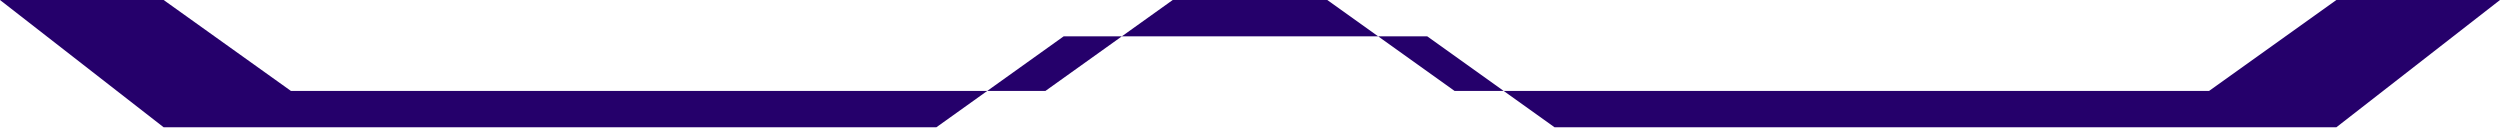
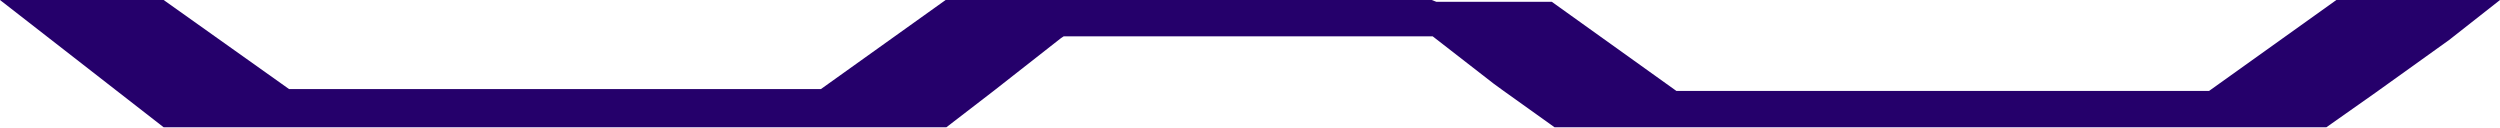
- <svg xmlns="http://www.w3.org/2000/svg" version="1.1" viewBox="0 0 275 14" aria-hidden="true">
-   <polygon fill="#25006B" points="0,0 18,14 103,14 117,4 157,4 171,14 257,14 275,0 257,0 243,10 160,10 146,0 129,0 115,10 32,10 18,0" />
+ <svg xmlns="http://www.w3.org/2000/svg" version="1.1" id="Camada_1" x="0px" y="0px" viewBox="-168 390 275 14" style="enable-background:new -168 390 275 14;" xml:space="preserve">
+   <style type="text/css">
+ 	.st0{fill:#25006B;}
+ </style>
+   <polyline class="st0" points="-150,404 -65,404 -64.7,404 -63.9,404 -58.7,400 -51.3,394.2 -51,394 -10.4,394 -3.7,399.2 -2.6,400   3,404 87.9,404 93.3,400.2 101.4,394.4 107,390 89,390 75,400 16.4,400 2.7,390.2 -10,390.2 -10.5,390 -45.9,390 -45.7,389.8   -63.7,389.8 -77.7,399.8 -136.2,399.8 -150,390 -168,390 " />
</svg>
